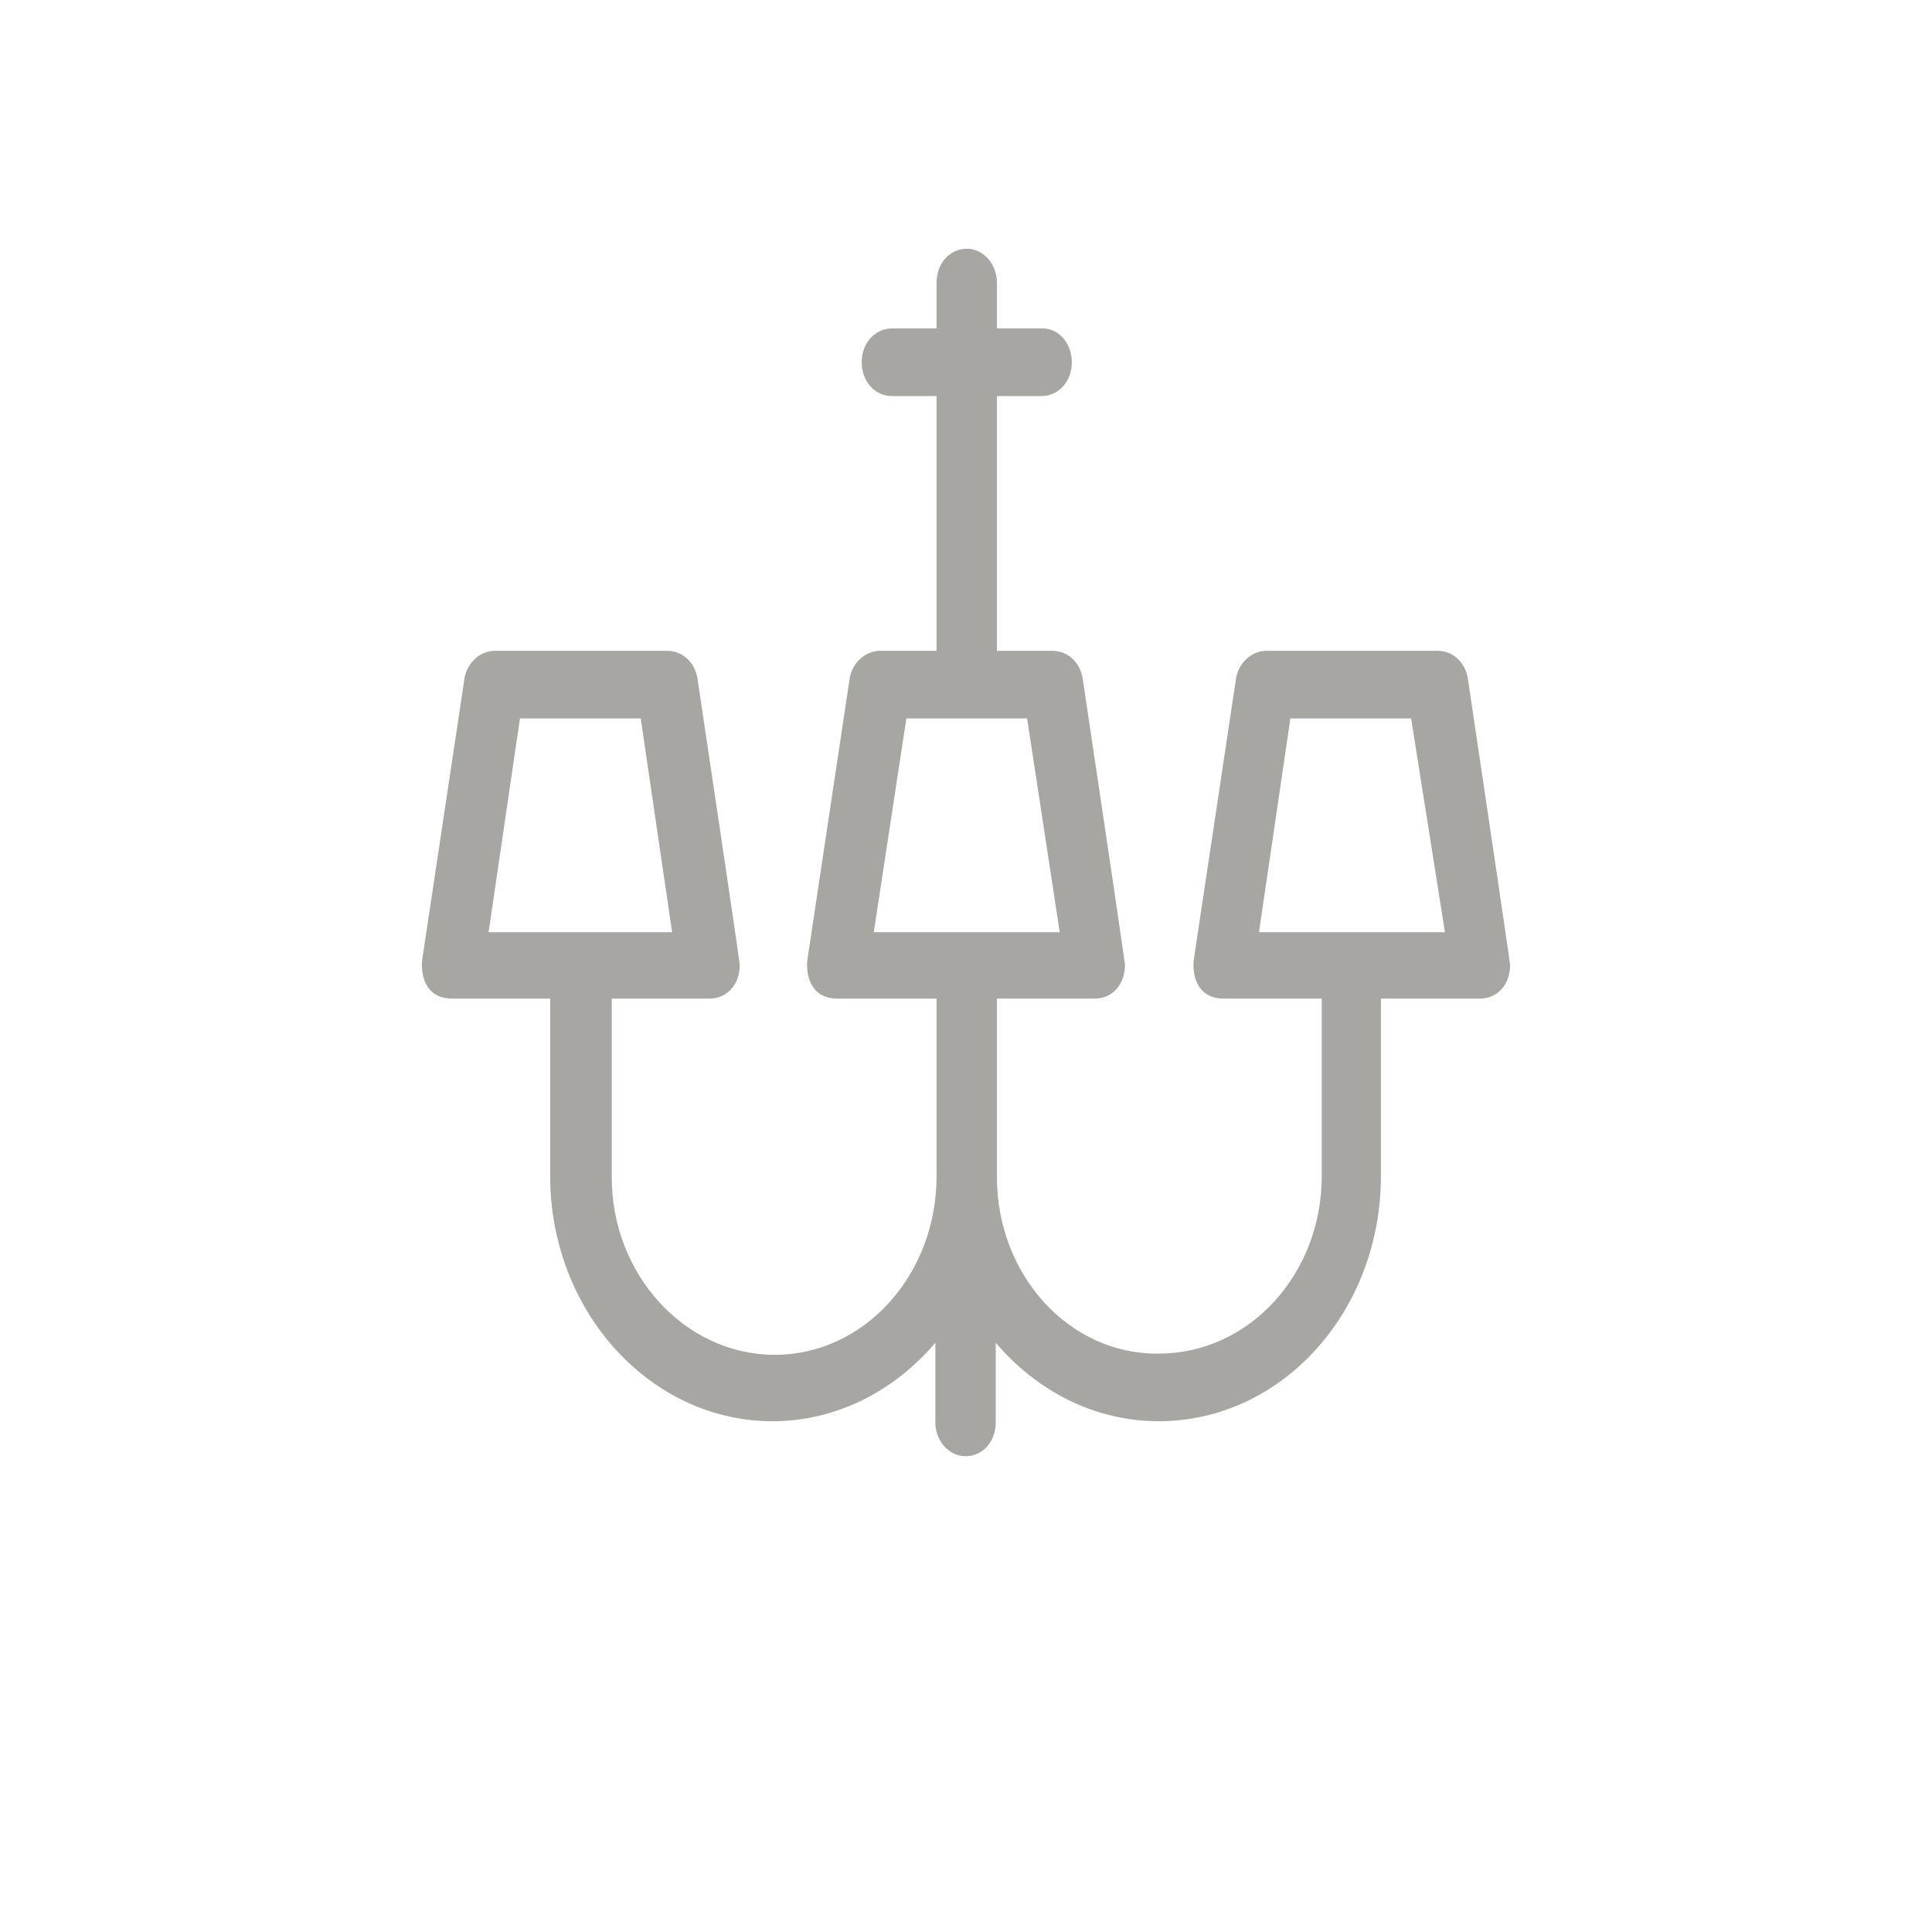
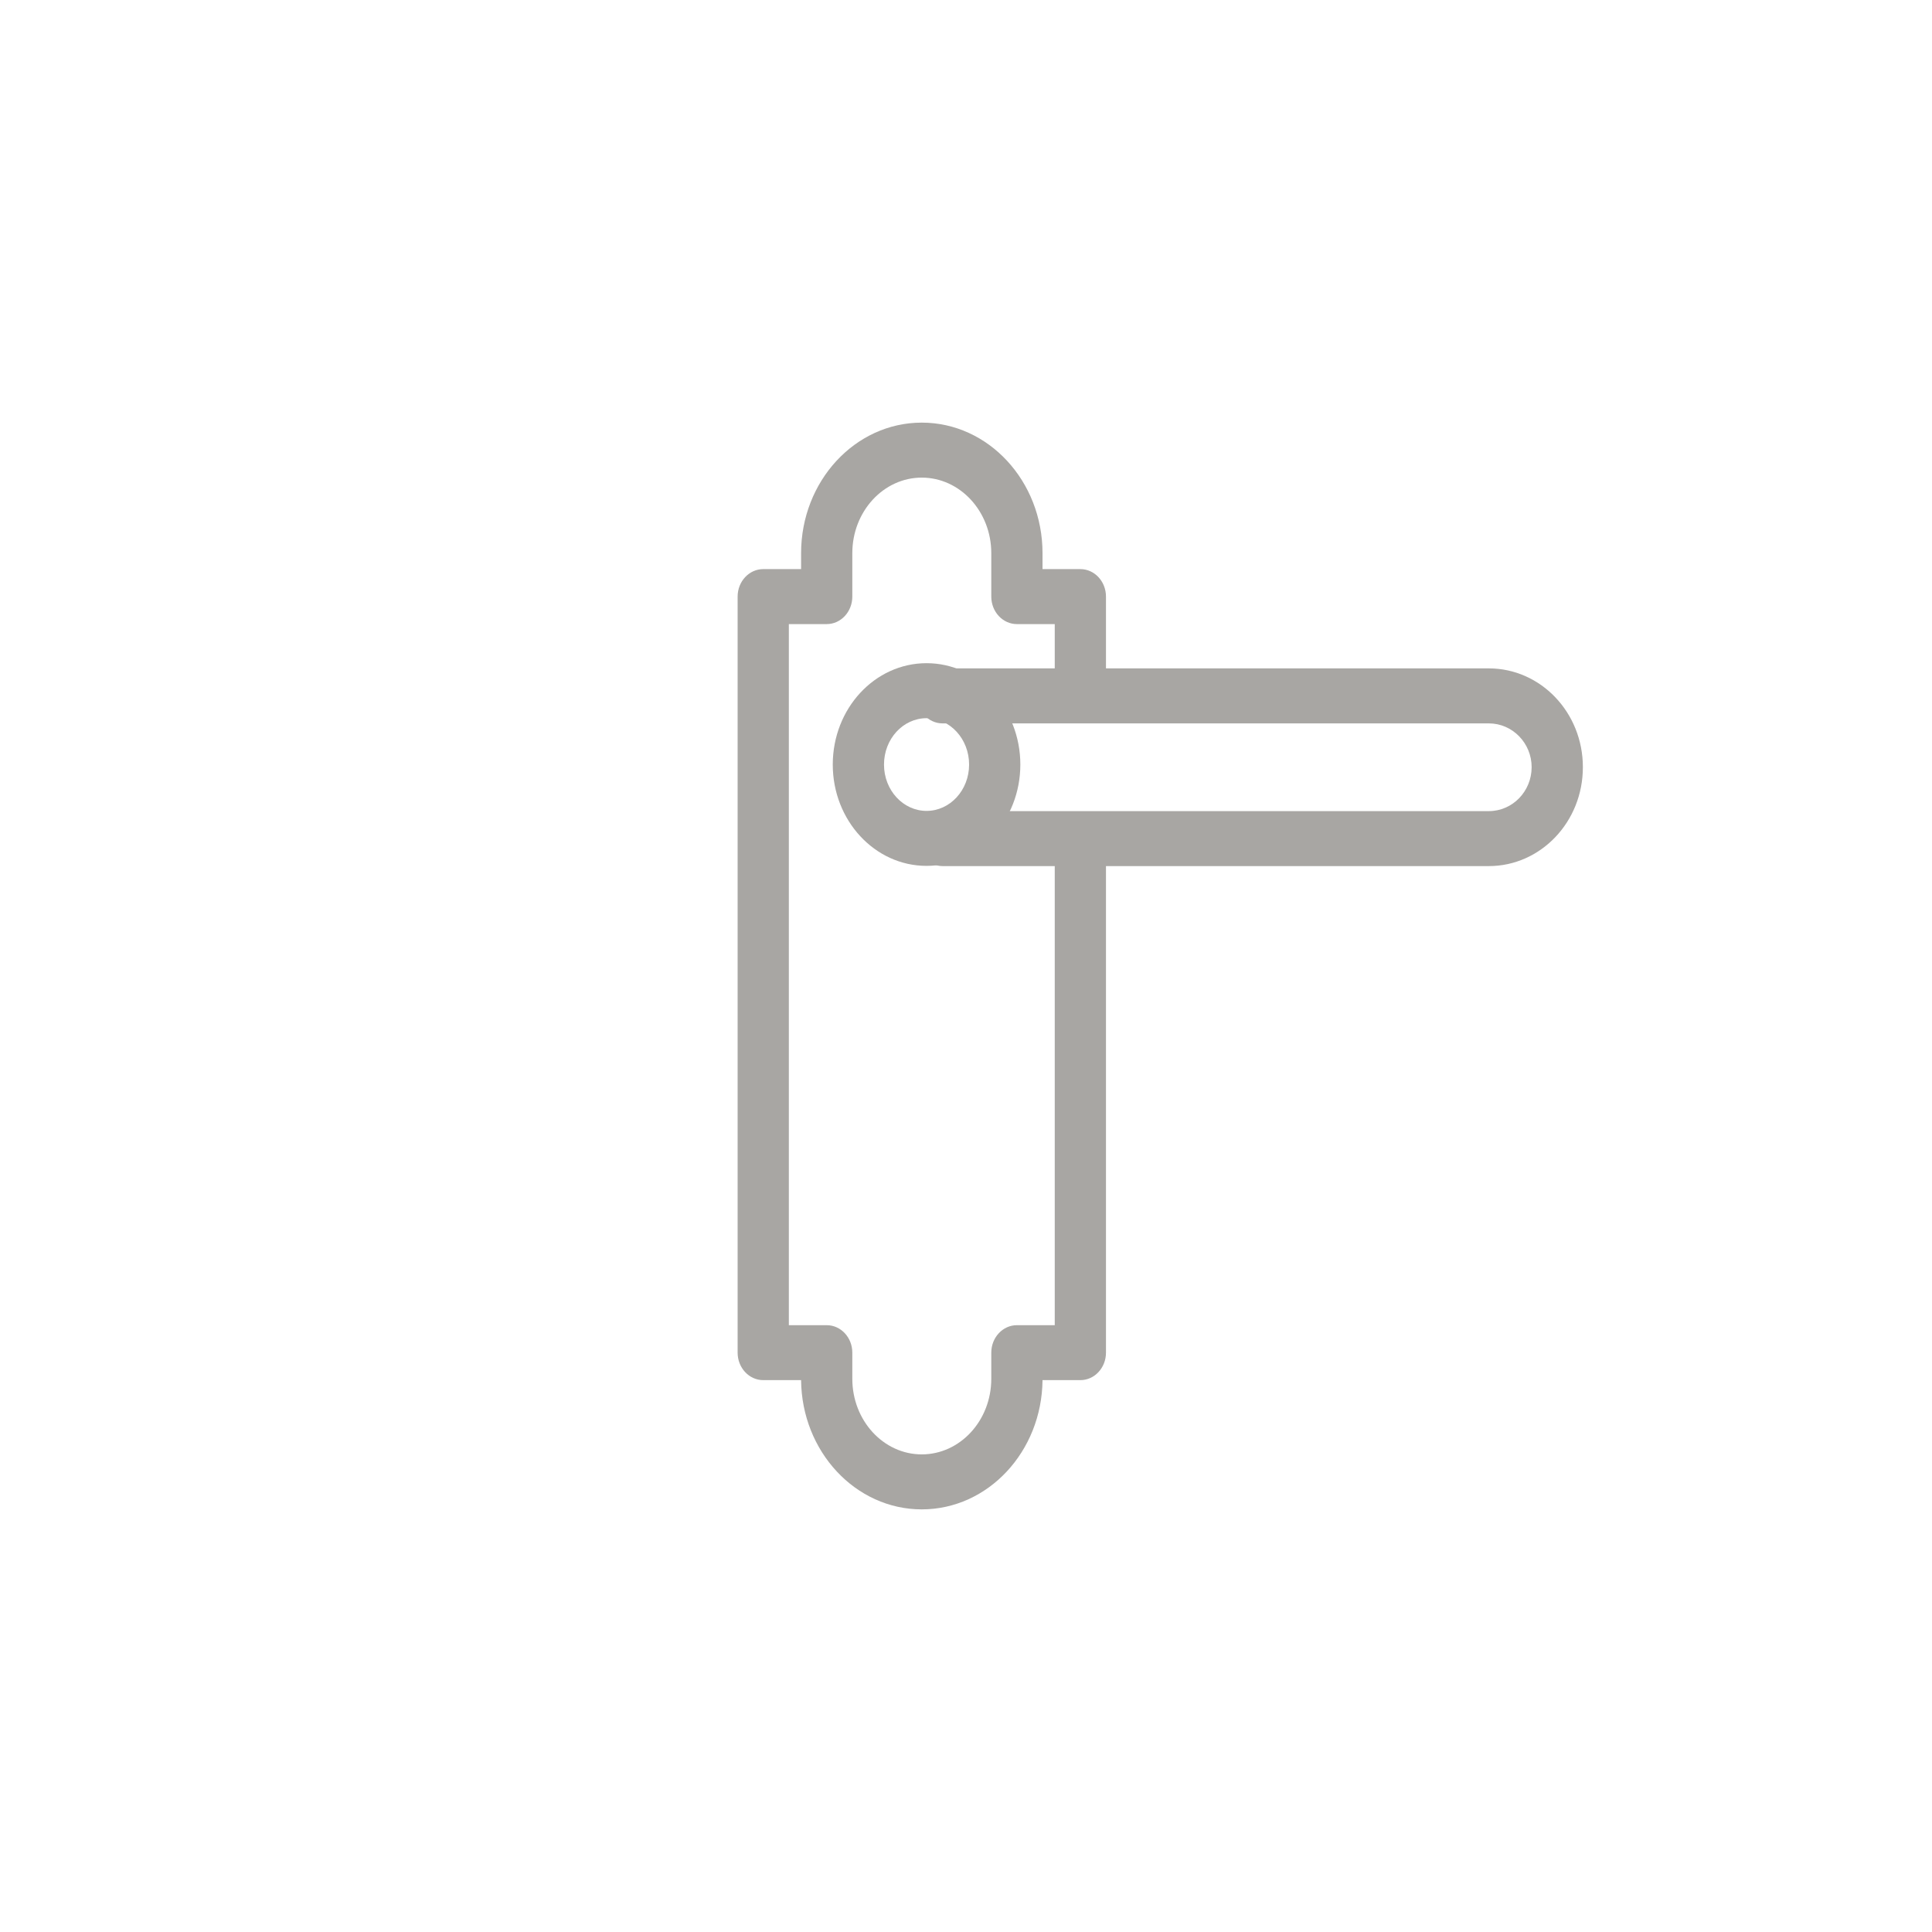
<svg xmlns="http://www.w3.org/2000/svg" version="1.1" id="Layer_1" x="0px" y="0px" width="160px" height="160px" viewBox="0 0 160 160" enable-background="new 0 0 160 160" xml:space="preserve">
  <g id="Symbols">
-     <g id="Chandelier">
-       <path id="Shape" fill="#A8A6A3" d="M121.562,56.2c-0.201-1.3-1.201-2.3-2.5-2.3h-14.201c-1.199,0-2.299,1-2.5,2.3l-3.5,23.3    c-0.1,0.8,0,3.2,2.5,3.2h8.102v14.7c0,8.1-6,14.699-13.5,14.699c-7.4,0.101-13.4-6.5-13.4-14.601V82.7h8.101    c1.399,0,2.5-1.101,2.5-2.8c0-0.3-3.5-23.7-3.5-23.7c-0.199-1.3-1.199-2.3-2.5-2.3h-4.601V32.8h3.701c1.398,0,2.5-1.2,2.5-2.8    s-1.102-2.8-2.4-2.8h-3.801v-3.8c0-1.5-1.1-2.8-2.5-2.8s-2.5,1.2-2.5,2.8v3.8h-3.7c-1.4,0-2.5,1.2-2.5,2.8s1.1,2.8,2.5,2.8h3.7    v21.1h-4.7c-1.2,0-2.3,1-2.5,2.3l-3.5,23.3c-0.1,0.8,0,3.2,2.5,3.2h8.2v14.7c0,8.199-6,14.8-13.4,14.8s-13.5-6.601-13.5-14.7V82.7    h8.1c1.4,0,2.5-1.101,2.5-2.8c0-0.3-3.5-23.7-3.5-23.7c-0.2-1.3-1.2-2.3-2.5-2.3h-14.3c-1.2,0-2.3,1-2.5,2.3l-3.5,23.3    c-0.1,0.8,0,3.2,2.5,3.2h8.1v14.7c0,11.199,8.3,20.3,18.4,20.3c5.3,0,10.1-2.5,13.5-6.5v6.601c0,1.5,1.1,2.799,2.5,2.799    c1.4,0,2.5-1.199,2.5-2.799V111.2c3.398,4,8.199,6.5,13.5,6.5c10.199,0,18.398-9.101,18.398-20.3V82.7h8.201    c1.399,0,2.5-1.101,2.5-2.8C125.062,79.7,121.562,56.2,121.562,56.2z M40.462,77.2l2.6-17.7h10l2.6,17.7H40.462z M72.362,77.2    l2.7-17.7h10l2.699,17.7H72.362z M104.264,77.2l2.6-17.7h10l2.8,17.7H104.264z" />
+     <g id="Door-lock">
+       <g id="Page-1" transform="translate(4, 3)">
+         <path id="Stroke-1" fill="#A8A6A3" d="M80.215,106.746c-1.171,0-2.121,1.02-2.121,2.275v2.164c0,3.463-2.585,6.261-5.759,6.261     c-3.168,0-5.75-2.798-5.75-6.261v-2.164c0-1.258-0.95-2.275-2.121-2.275h-3.135V48.685h3.135c1.171,0,2.121-1.02,2.121-2.277     v-3.596c0-3.457,2.583-6.258,5.75-6.258c3.173,0,5.759,2.801,5.759,6.258v3.596c0,1.257,0.95,2.277,2.121,2.277h3.135v5.805     c0,1.257,0.95,2.276,2.121,2.276c1.172,0,2.121-1.02,2.121-2.276v-8.082c0-1.257-0.949-2.277-2.121-2.277h-3.134v-1.319     C82.337,36.847,77.861,32,72.336,32c-5.521,0-9.993,4.85-9.993,10.812v1.319h-3.135c-1.171,0-2.121,1.02-2.121,2.277v62.614     c0,1.257,0.95,2.275,2.121,2.275h3.135C62.396,117.209,66.851,122,72.336,122c5.494,0,9.945-4.791,10.001-10.703h3.134     c1.172,0,2.121-1.02,2.121-2.275V67.815c0-1.257-0.949-2.277-2.121-2.277c-1.171,0-2.121,1.02-2.121,2.277v38.931H80.215     L80.215,106.746z" />
+         <path id="Stroke-3" fill="#A8A6A3" d="M72.733,51.922c-4.295,0-7.767,3.762-7.767,8.396c0,4.627,3.475,8.39,7.767,8.39     c4.292,0,7.767-3.762,7.767-8.39C80.5,55.685,77.027,51.922,72.733,51.922z M72.733,56.477c1.942,0,3.524,1.713,3.524,3.842     c0,2.123-1.583,3.836-3.524,3.836s-3.524-1.713-3.524-3.836C69.209,58.189,70.792,56.477,72.733,56.477z" />
+       </g>
+       <path id="Page-1_1_" fill="#A8A6A3" d="M78.056,59.908h45.241c1.967,0,3.547,1.639,3.547,3.625c0,1.995-1.574,3.64-3.547,3.64    H78.065c-1.171,0-2.121,1.02-2.121,2.277c0,1.26,0.95,2.276,2.121,2.276h45.233c4.287,0,7.795-3.655,7.789-8.197    c0-4.53-3.502-8.176-7.789-8.176H78.056c-1.171,0-2.121,1.02-2.121,2.277S76.885,59.908,78.056,59.908z" />
    </g>
  </g>
</svg>
